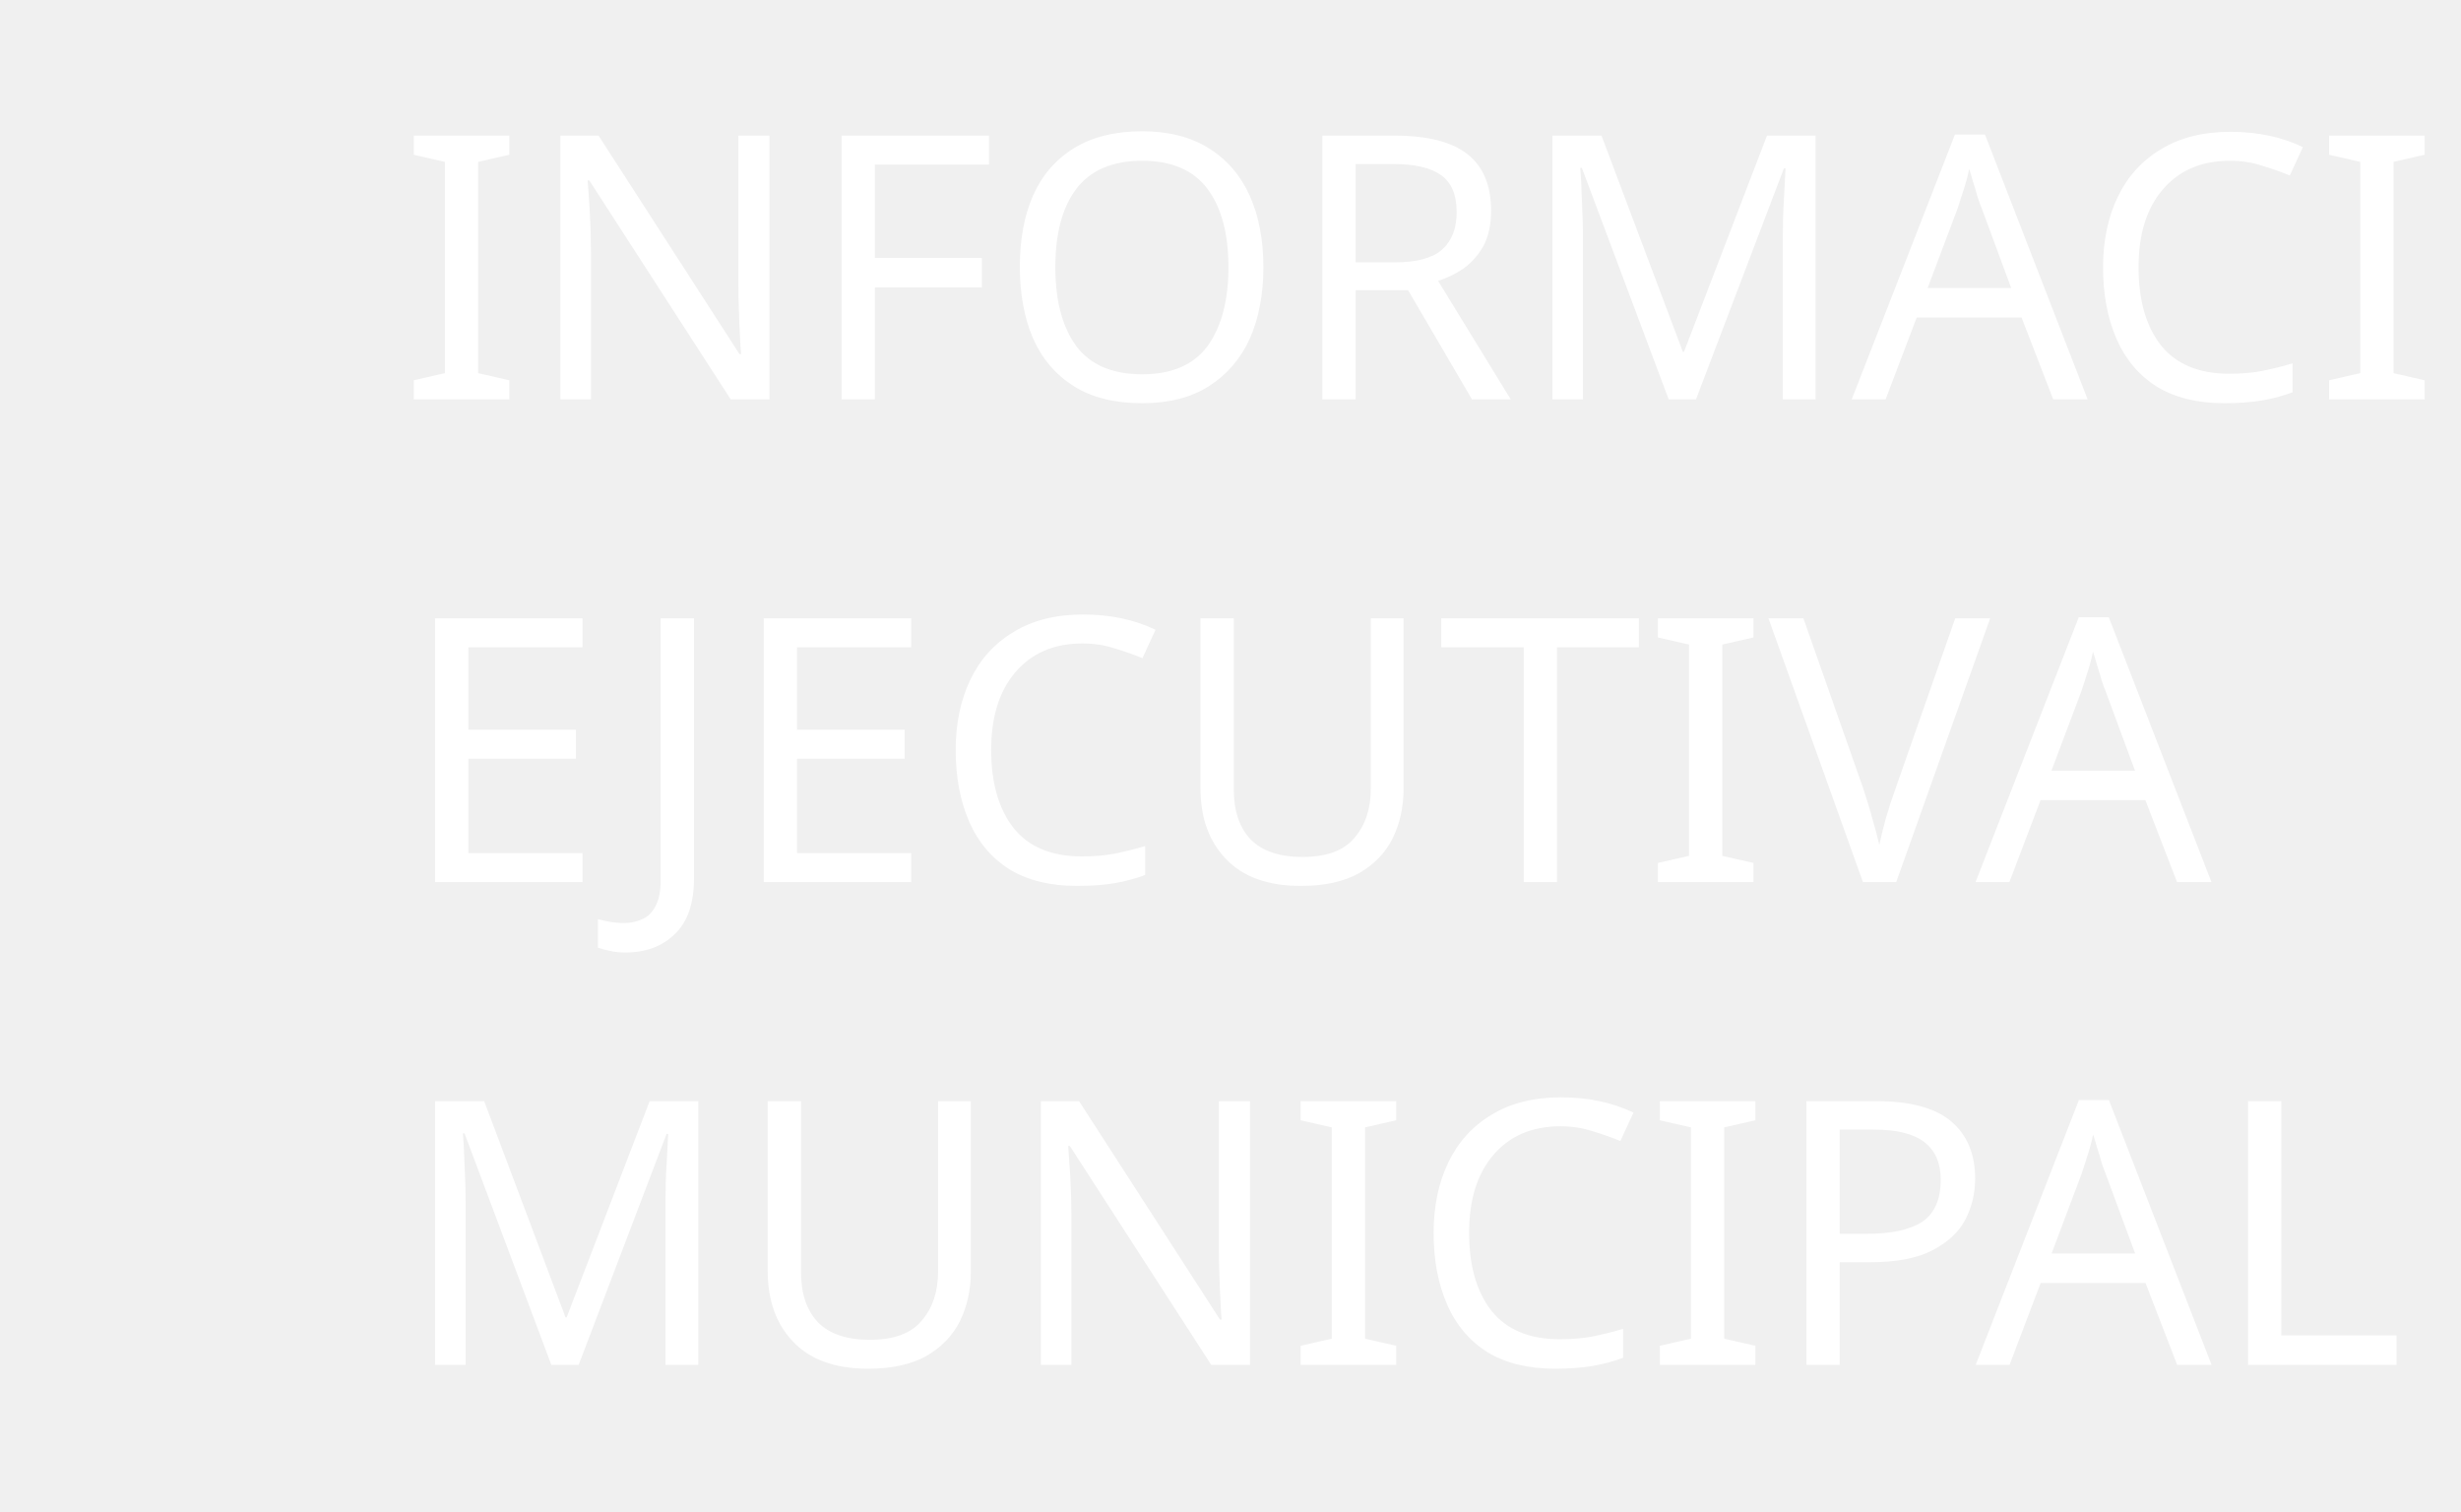
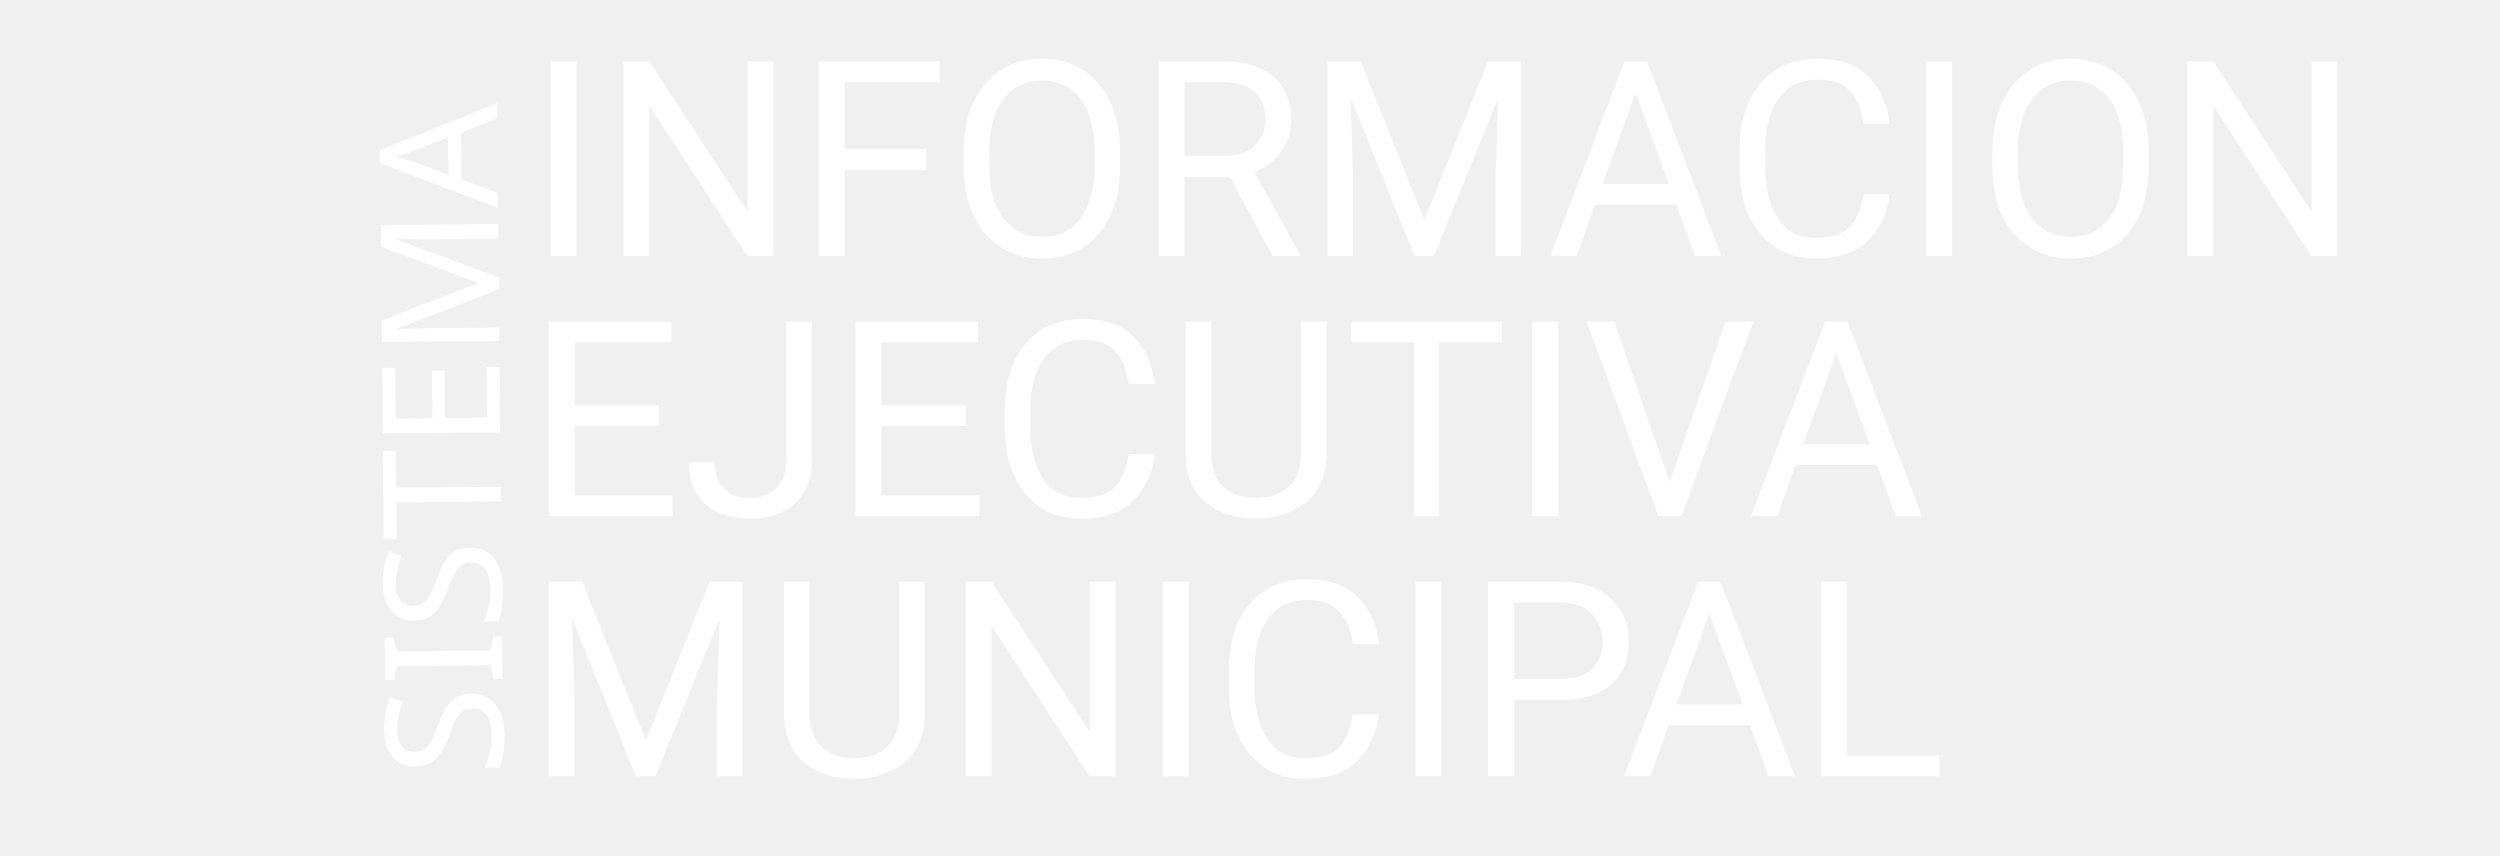
- <svg xmlns="http://www.w3.org/2000/svg" width="70.422mm" height="43.257mm" viewBox="0 0 70.422 43.257" version="1.1" id="svg8">
+ <svg xmlns="http://www.w3.org/2000/svg" width="90.156mm" height="30.843mm" viewBox="0 0 90.156 30.843" version="1.1" id="svg8">
  <defs id="defs2">
+     <rect x="122.75" y="96.835" width="62.805" height="25.693" id="rect850" />
    <rect x="56.293" y="72.217" width="78.624" height="36.697" id="rect843" />
  </defs>
-   <g id="layer1" transform="translate(-51.01207,-62.77834)">
-     <text xml:space="preserve" style="font-style:normal;font-weight:normal;font-size:10.583px;line-height:1.25;font-family:sans-serif;letter-spacing:0px;word-spacing:0px;fill:#000000;fill-opacity:1;stroke:none;stroke-width:0.265" x="62.431" y="74.208" id="text835">
-       <tspan id="tspan833" x="62.431" y="74.208" style="font-style:normal;font-variant:normal;font-weight:normal;font-stretch:normal;font-family:'Asap Condensed';-inkscape-font-specification:'Asap Condensed, ';fill:#ffffff;stroke-width:0.265">INFORMACION</tspan>
-       <tspan x="62.431" y="88.022" style="font-style:normal;font-variant:normal;font-weight:normal;font-stretch:normal;font-family:'Asap Condensed';-inkscape-font-specification:'Asap Condensed, ';fill:#ffffff;stroke-width:0.265" id="tspan837">EJECUTIVA</tspan>
-       <tspan x="62.431" y="101.835" style="font-style:normal;font-variant:normal;font-weight:normal;font-stretch:normal;font-family:'Asap Condensed';-inkscape-font-specification:'Asap Condensed, ';fill:#ffffff;stroke-width:0.265" id="tspan839">MUNICIPAL</tspan>
+   <g id="layer1" transform="translate(-52.66297,-68.91502)">
+     <text xml:space="preserve" id="text841" style="font-style:normal;font-weight:normal;font-size:10.583px;line-height:1.25;font-family:sans-serif;letter-spacing:0px;word-spacing:0px;white-space:pre;shape-inside:url(#rect843);fill:#000000;fill-opacity:1;stroke:none;" />
+     <text xml:space="preserve" style="font-style:normal;font-weight:normal;font-size:10.583px;line-height:0;font-family:sans-serif;letter-spacing:0px;word-spacing:0px;fill:#cccccc;fill-opacity:1;stroke:none;stroke-width:0.265" x="71.639" y="78.145" id="text835">
+       <tspan id="tspan833" x="71.639" y="78.145" style="font-style:normal;font-variant:normal;font-weight:normal;font-stretch:normal;font-size:9.878px;line-height:0.95;font-family:Roboto;-inkscape-font-specification:Roboto;fill:#ffffff;stroke-width:0.265">INFORMACION</tspan>
+       <tspan x="71.639" y="87.528" style="font-style:normal;font-variant:normal;font-weight:normal;font-stretch:normal;font-size:9.878px;line-height:0.95;font-family:Roboto;-inkscape-font-specification:Roboto;fill:#ffffff;stroke-width:0.265" id="tspan837">EJECUTIVA</tspan>
+       <tspan x="71.639" y="96.912" style="font-style:normal;font-variant:normal;font-weight:normal;font-stretch:normal;font-size:9.878px;line-height:0.95;font-family:Roboto;-inkscape-font-specification:Roboto;fill:#ffffff;stroke-width:0.265" id="tspan839">MUNICIPAL</tspan>
    </text>
-     <text xml:space="preserve" id="text841" style="font-style:normal;font-weight:normal;font-size:10.583px;line-height:1.25;font-family:sans-serif;letter-spacing:0px;word-spacing:0px;white-space:pre;shape-inside:url(#rect843);fill:#000000;fill-opacity:1;stroke:none;" />
+     <text xml:space="preserve" style="font-style:normal;font-weight:normal;font-size:5.925px;line-height:1.25;font-family:sans-serif;letter-spacing:0px;word-spacing:0px;fill:#000000;fill-opacity:1;stroke:none;stroke-width:0.185" x="-97.535" y="69.922" id="text846" transform="rotate(-90.52497)">
+       <tspan id="tspan844" x="-97.535" y="69.922" style="font-size:5.925px;fill:#ffffff;stroke-width:0.185">SISTEMA</tspan>
+     </text>
+     <text xml:space="preserve" id="text848" style="font-style:normal;font-weight:normal;font-size:10.583px;line-height:1.25;font-family:sans-serif;letter-spacing:0px;word-spacing:0px;white-space:pre;shape-inside:url(#rect850);fill:#000000;fill-opacity:1;stroke:none;" />
  </g>
</svg>
